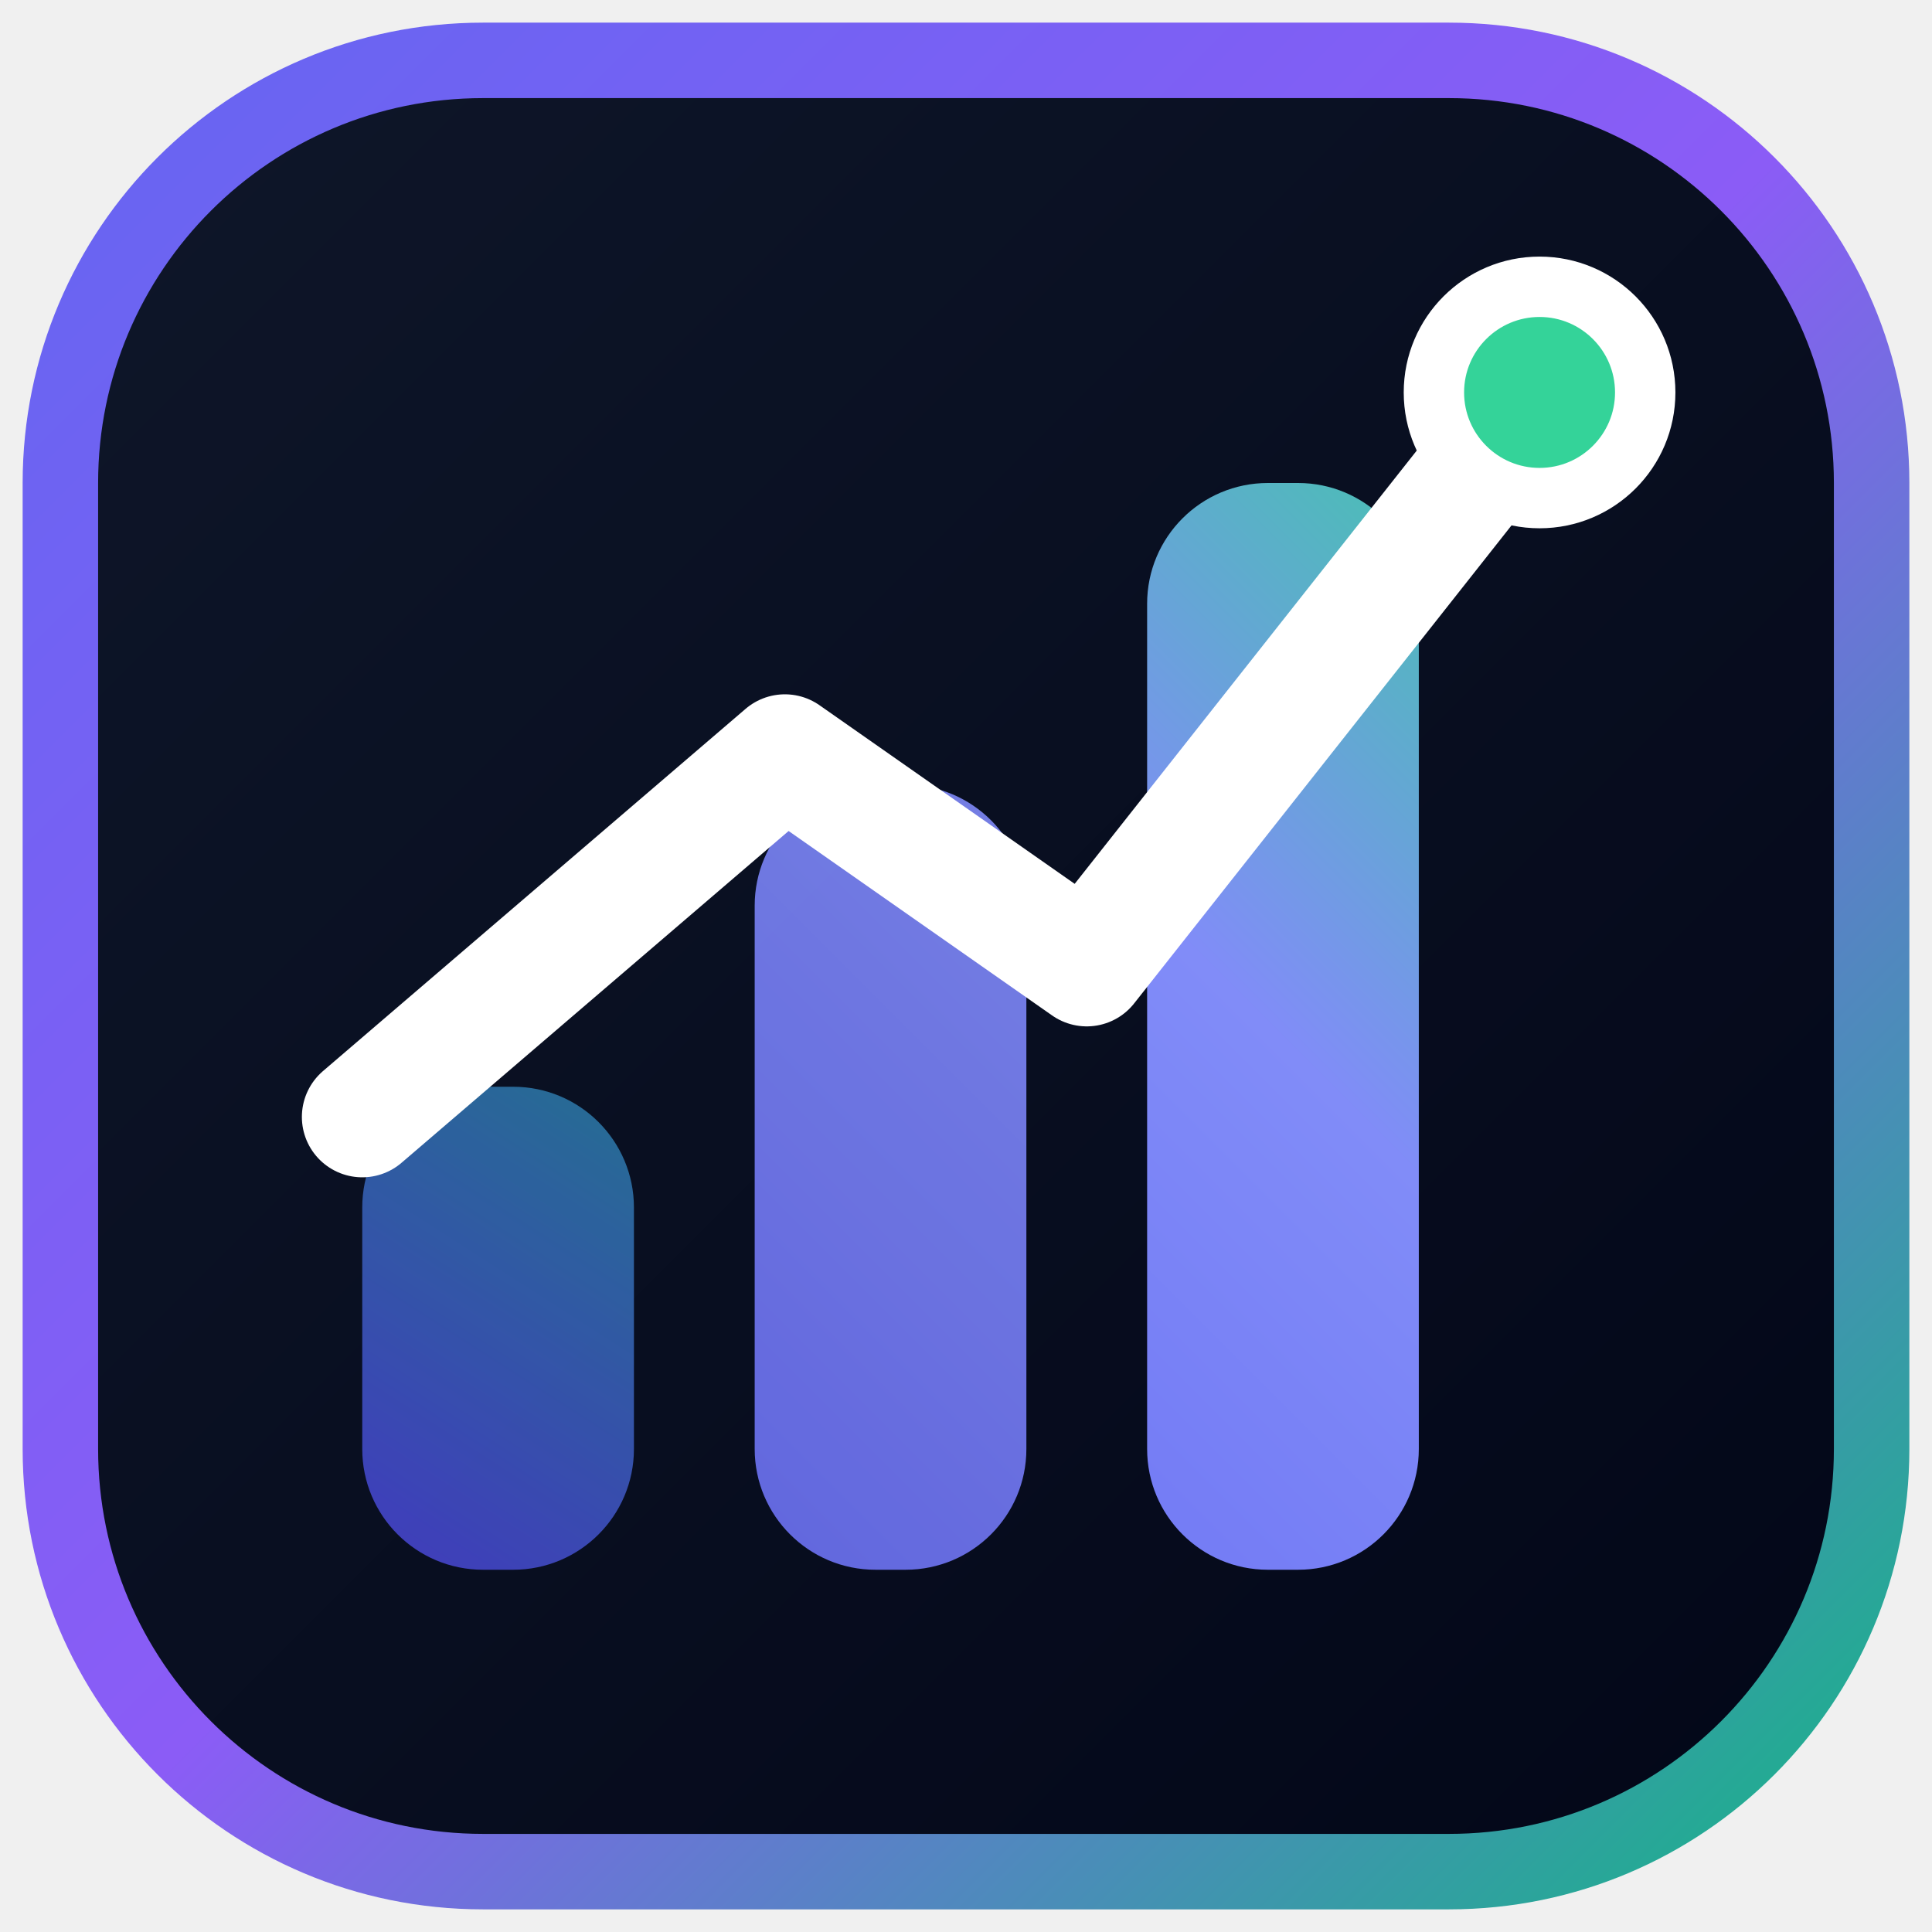
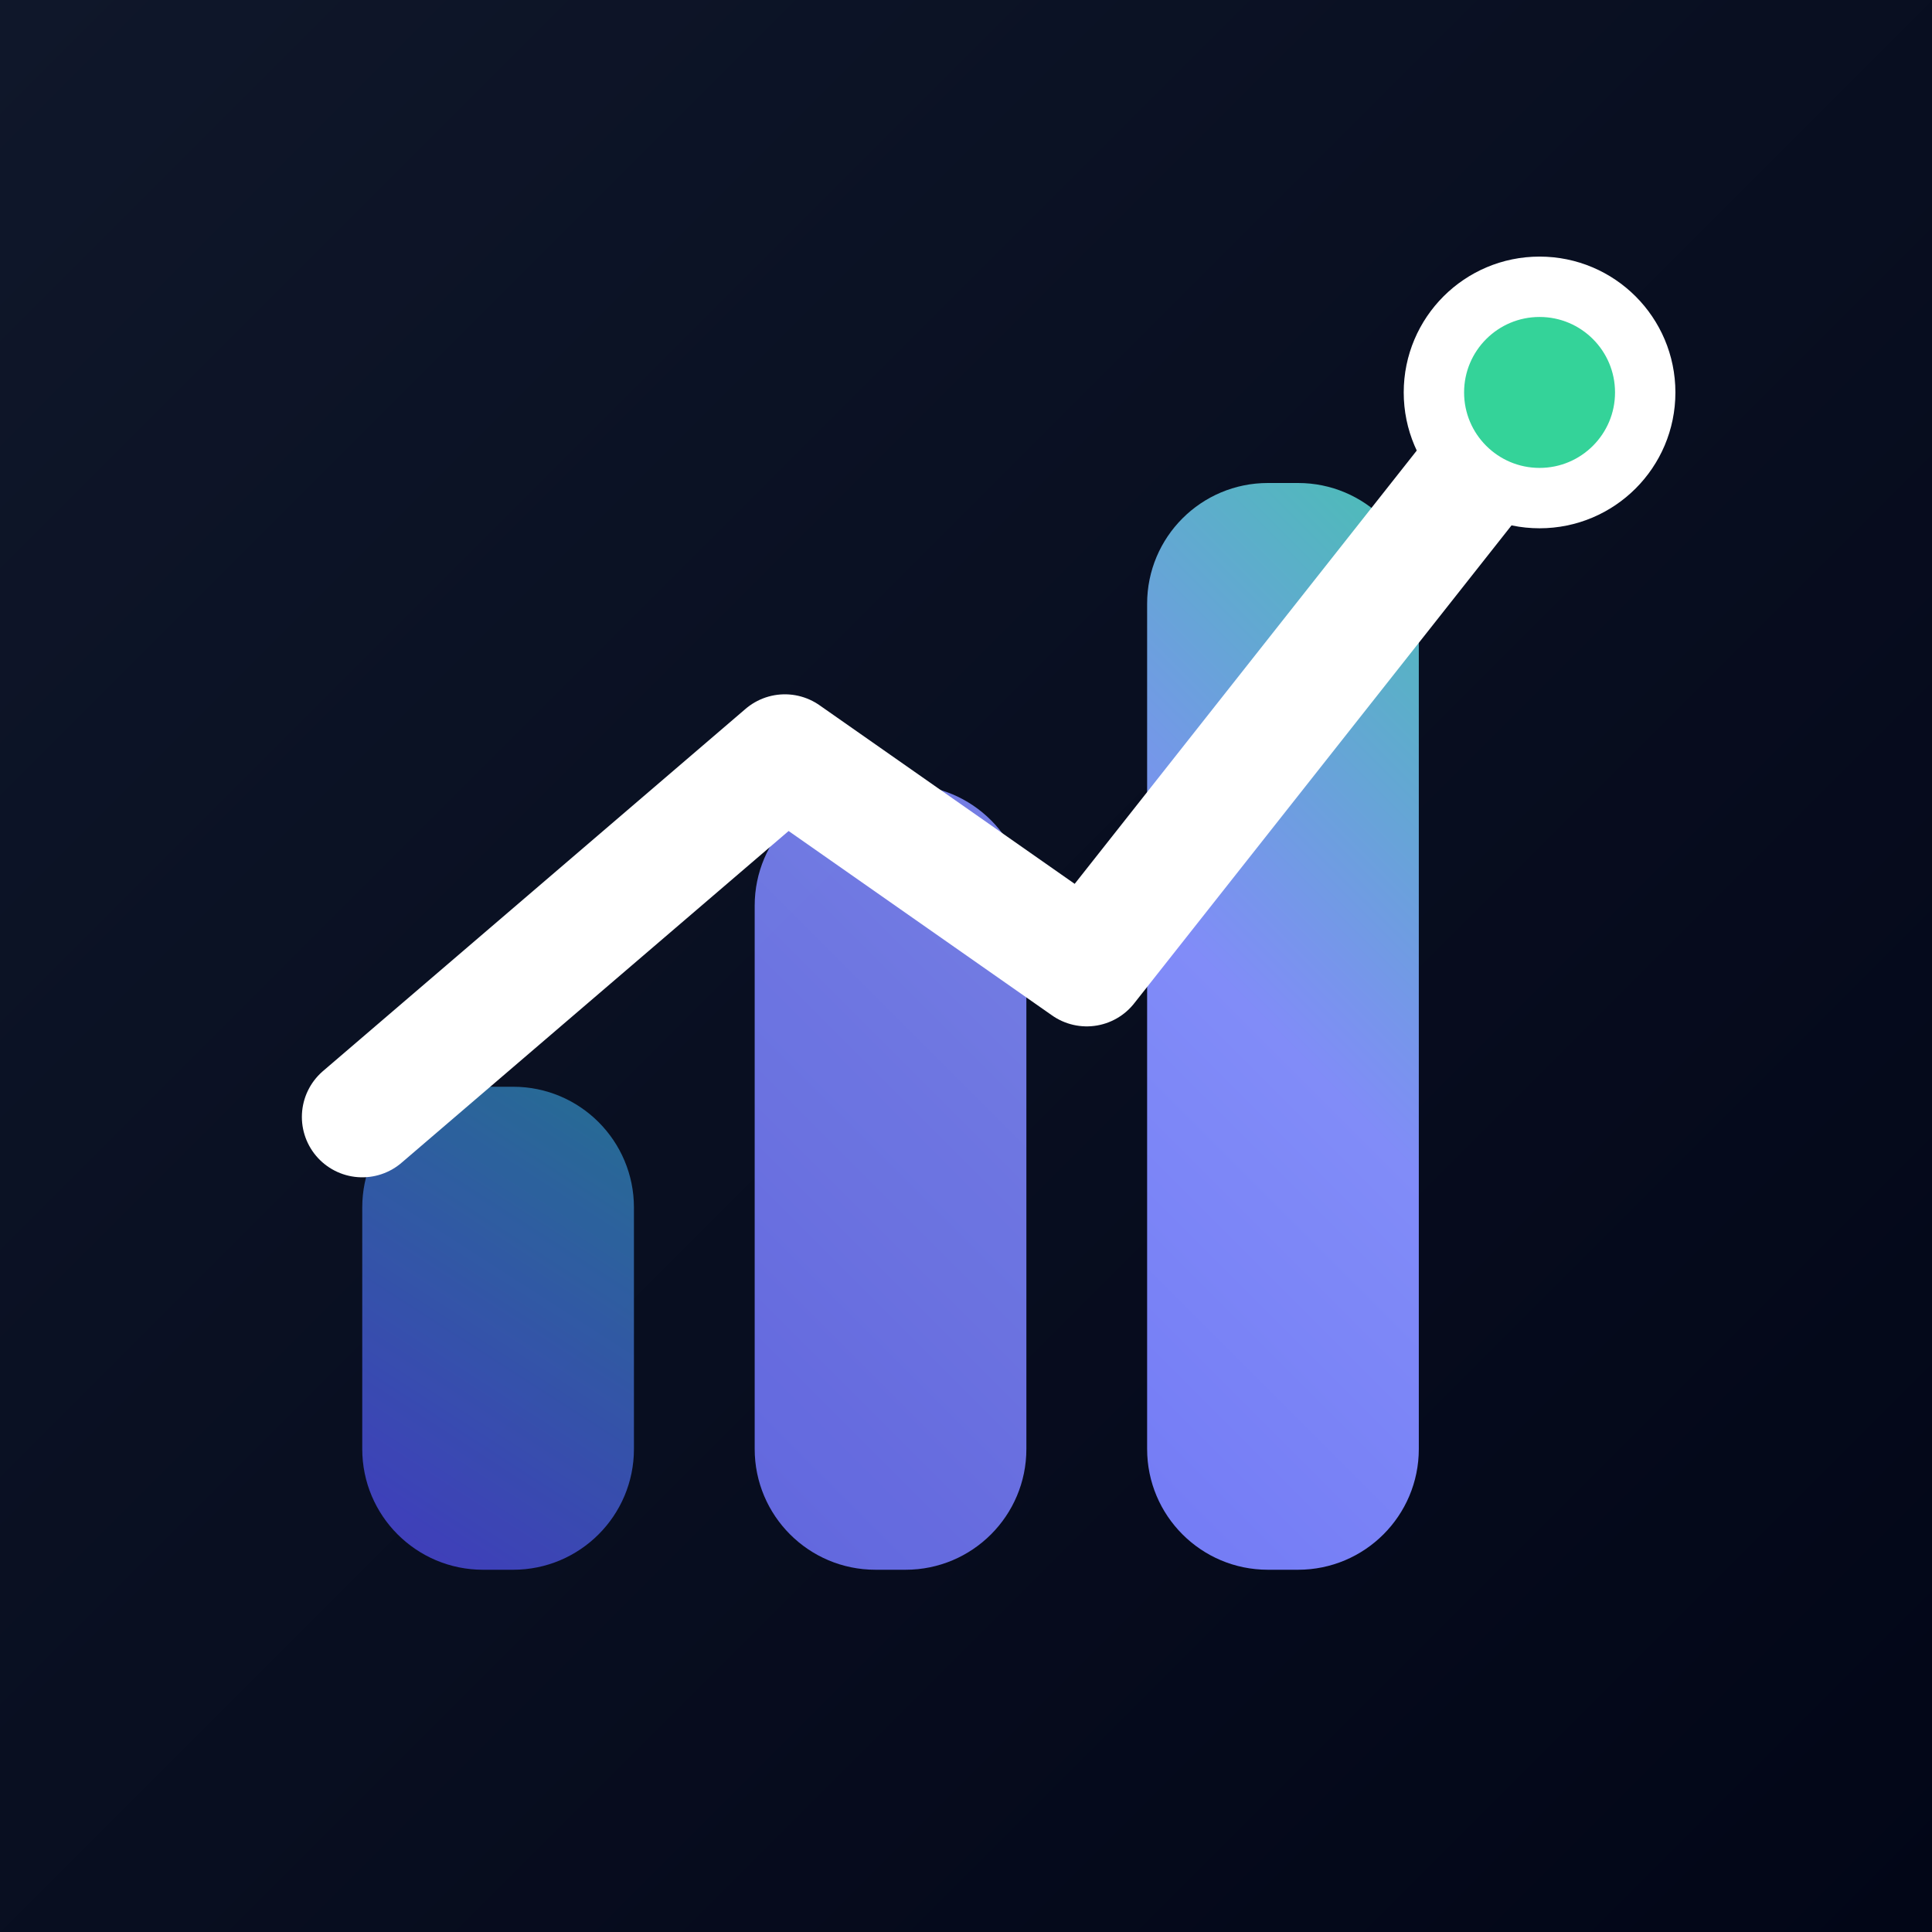
<svg xmlns="http://www.w3.org/2000/svg" viewBox="0 0 64 64">
  <defs>
    <linearGradient id="bgGrad" x1="0" y1="0" x2="64" y2="64" gradientUnits="userSpaceOnUse">
      <stop stop-color="#0f172a" />
      <stop offset="1" stop-color="#020617" />
    </linearGradient>
    <linearGradient id="borderGrad" x1="0" y1="0" x2="64" y2="64" gradientUnits="userSpaceOnUse">
      <stop stop-color="#6366f1" />
      <stop offset="0.5" stop-color="#8b5cf6" />
      <stop offset="1" stop-color="#10b981" />
    </linearGradient>
    <linearGradient id="barGrad1" x1="12" y1="52" x2="52" y2="12" gradientUnits="userSpaceOnUse">
      <stop stop-color="#6366f1" />
      <stop offset="0.6" stop-color="#818cf8" />
      <stop offset="1" stop-color="#34d399" />
    </linearGradient>
    <linearGradient id="barGrad2" x1="12" y1="52" x2="30" y2="24" gradientUnits="userSpaceOnUse">
      <stop stop-color="#4f46e5" />
      <stop offset="1" stop-color="#10b981" />
    </linearGradient>
  </defs>
-   <rect x="2" y="2" width="60" height="60" rx="14" fill="url(#bgGrad)" stroke="url(#borderGrad)" stroke-width="2.5" />
+   <rect x="0" y="0" width="64" height="64" fill="url(#bgGrad)" />
  <rect x="12" y="36" width="9" height="16" rx="4" fill="url(#barGrad2)" opacity="0.8" />
  <rect x="25" y="26" width="9" height="26" rx="4" fill="url(#barGrad1)" opacity="0.9" />
  <rect x="38" y="16" width="9" height="36" rx="4" fill="url(#barGrad1)" />
  <path d="M12 37 L26 25 L36 32 L51 13" fill="none" stroke="#ffffff" stroke-width="4" stroke-linecap="round" stroke-linejoin="round" />
  <circle cx="51" cy="13" r="3.5" fill="#34d399" stroke="#ffffff" stroke-width="2" />
</svg>
